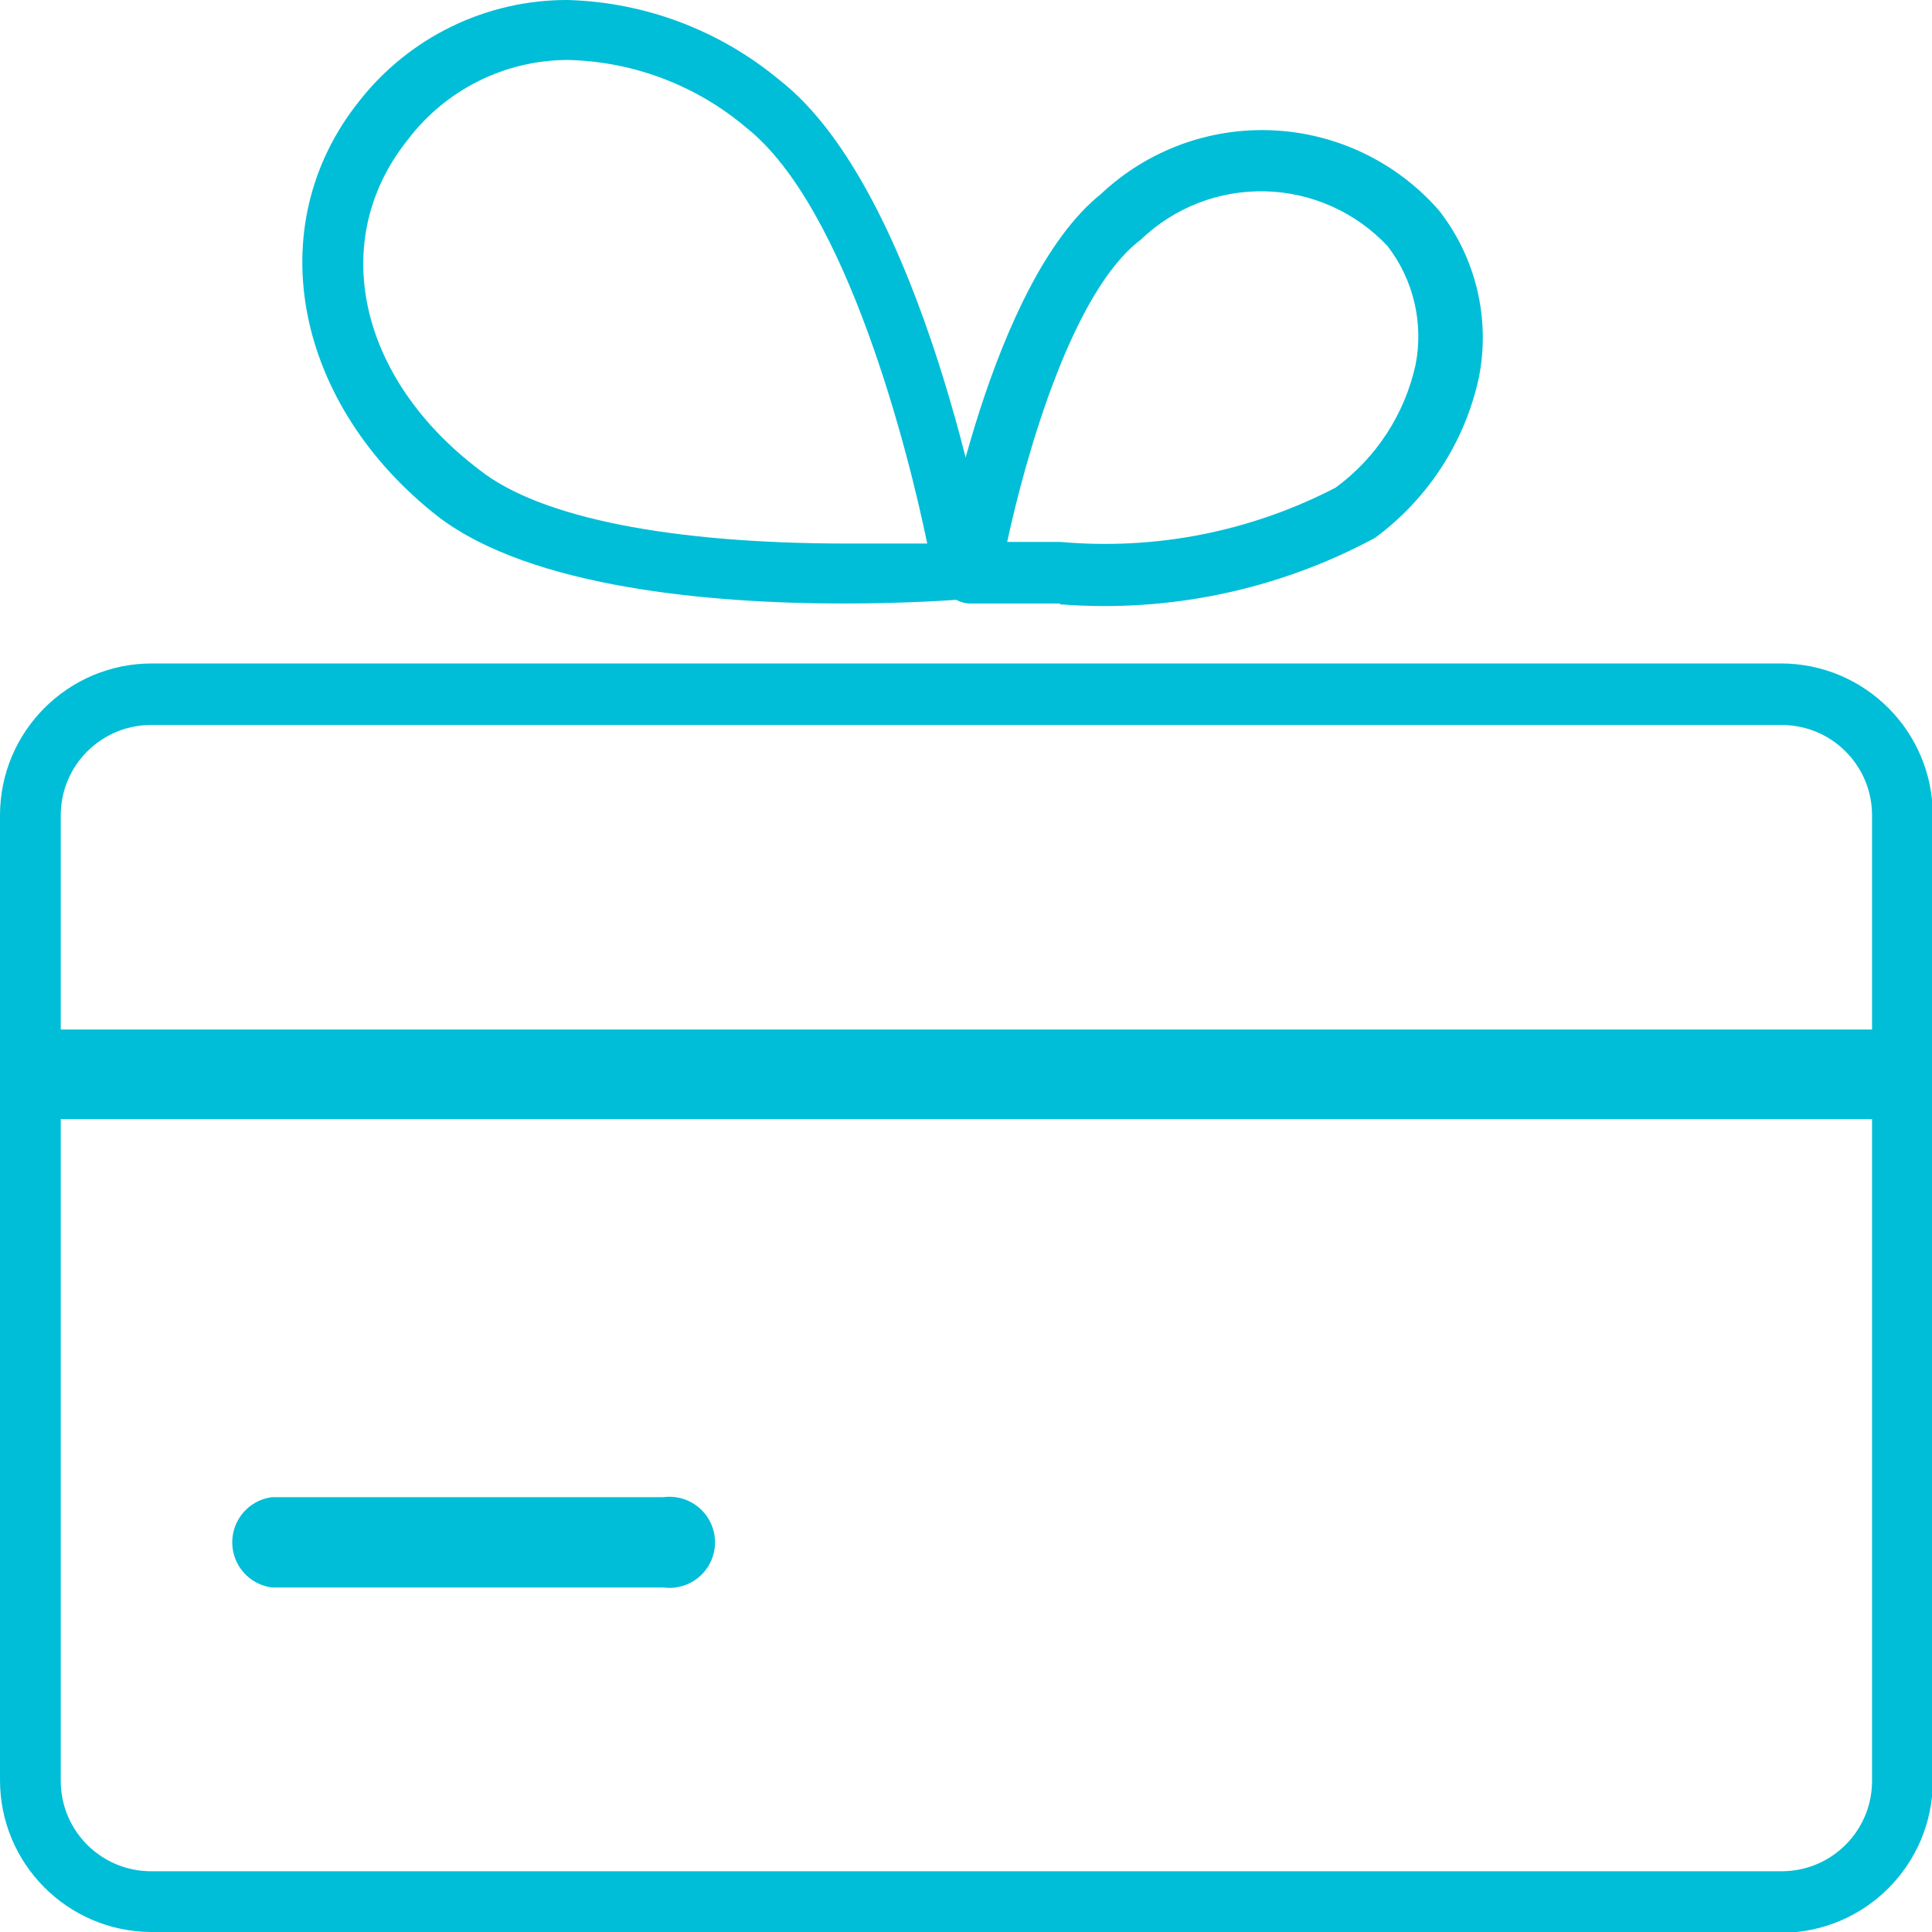
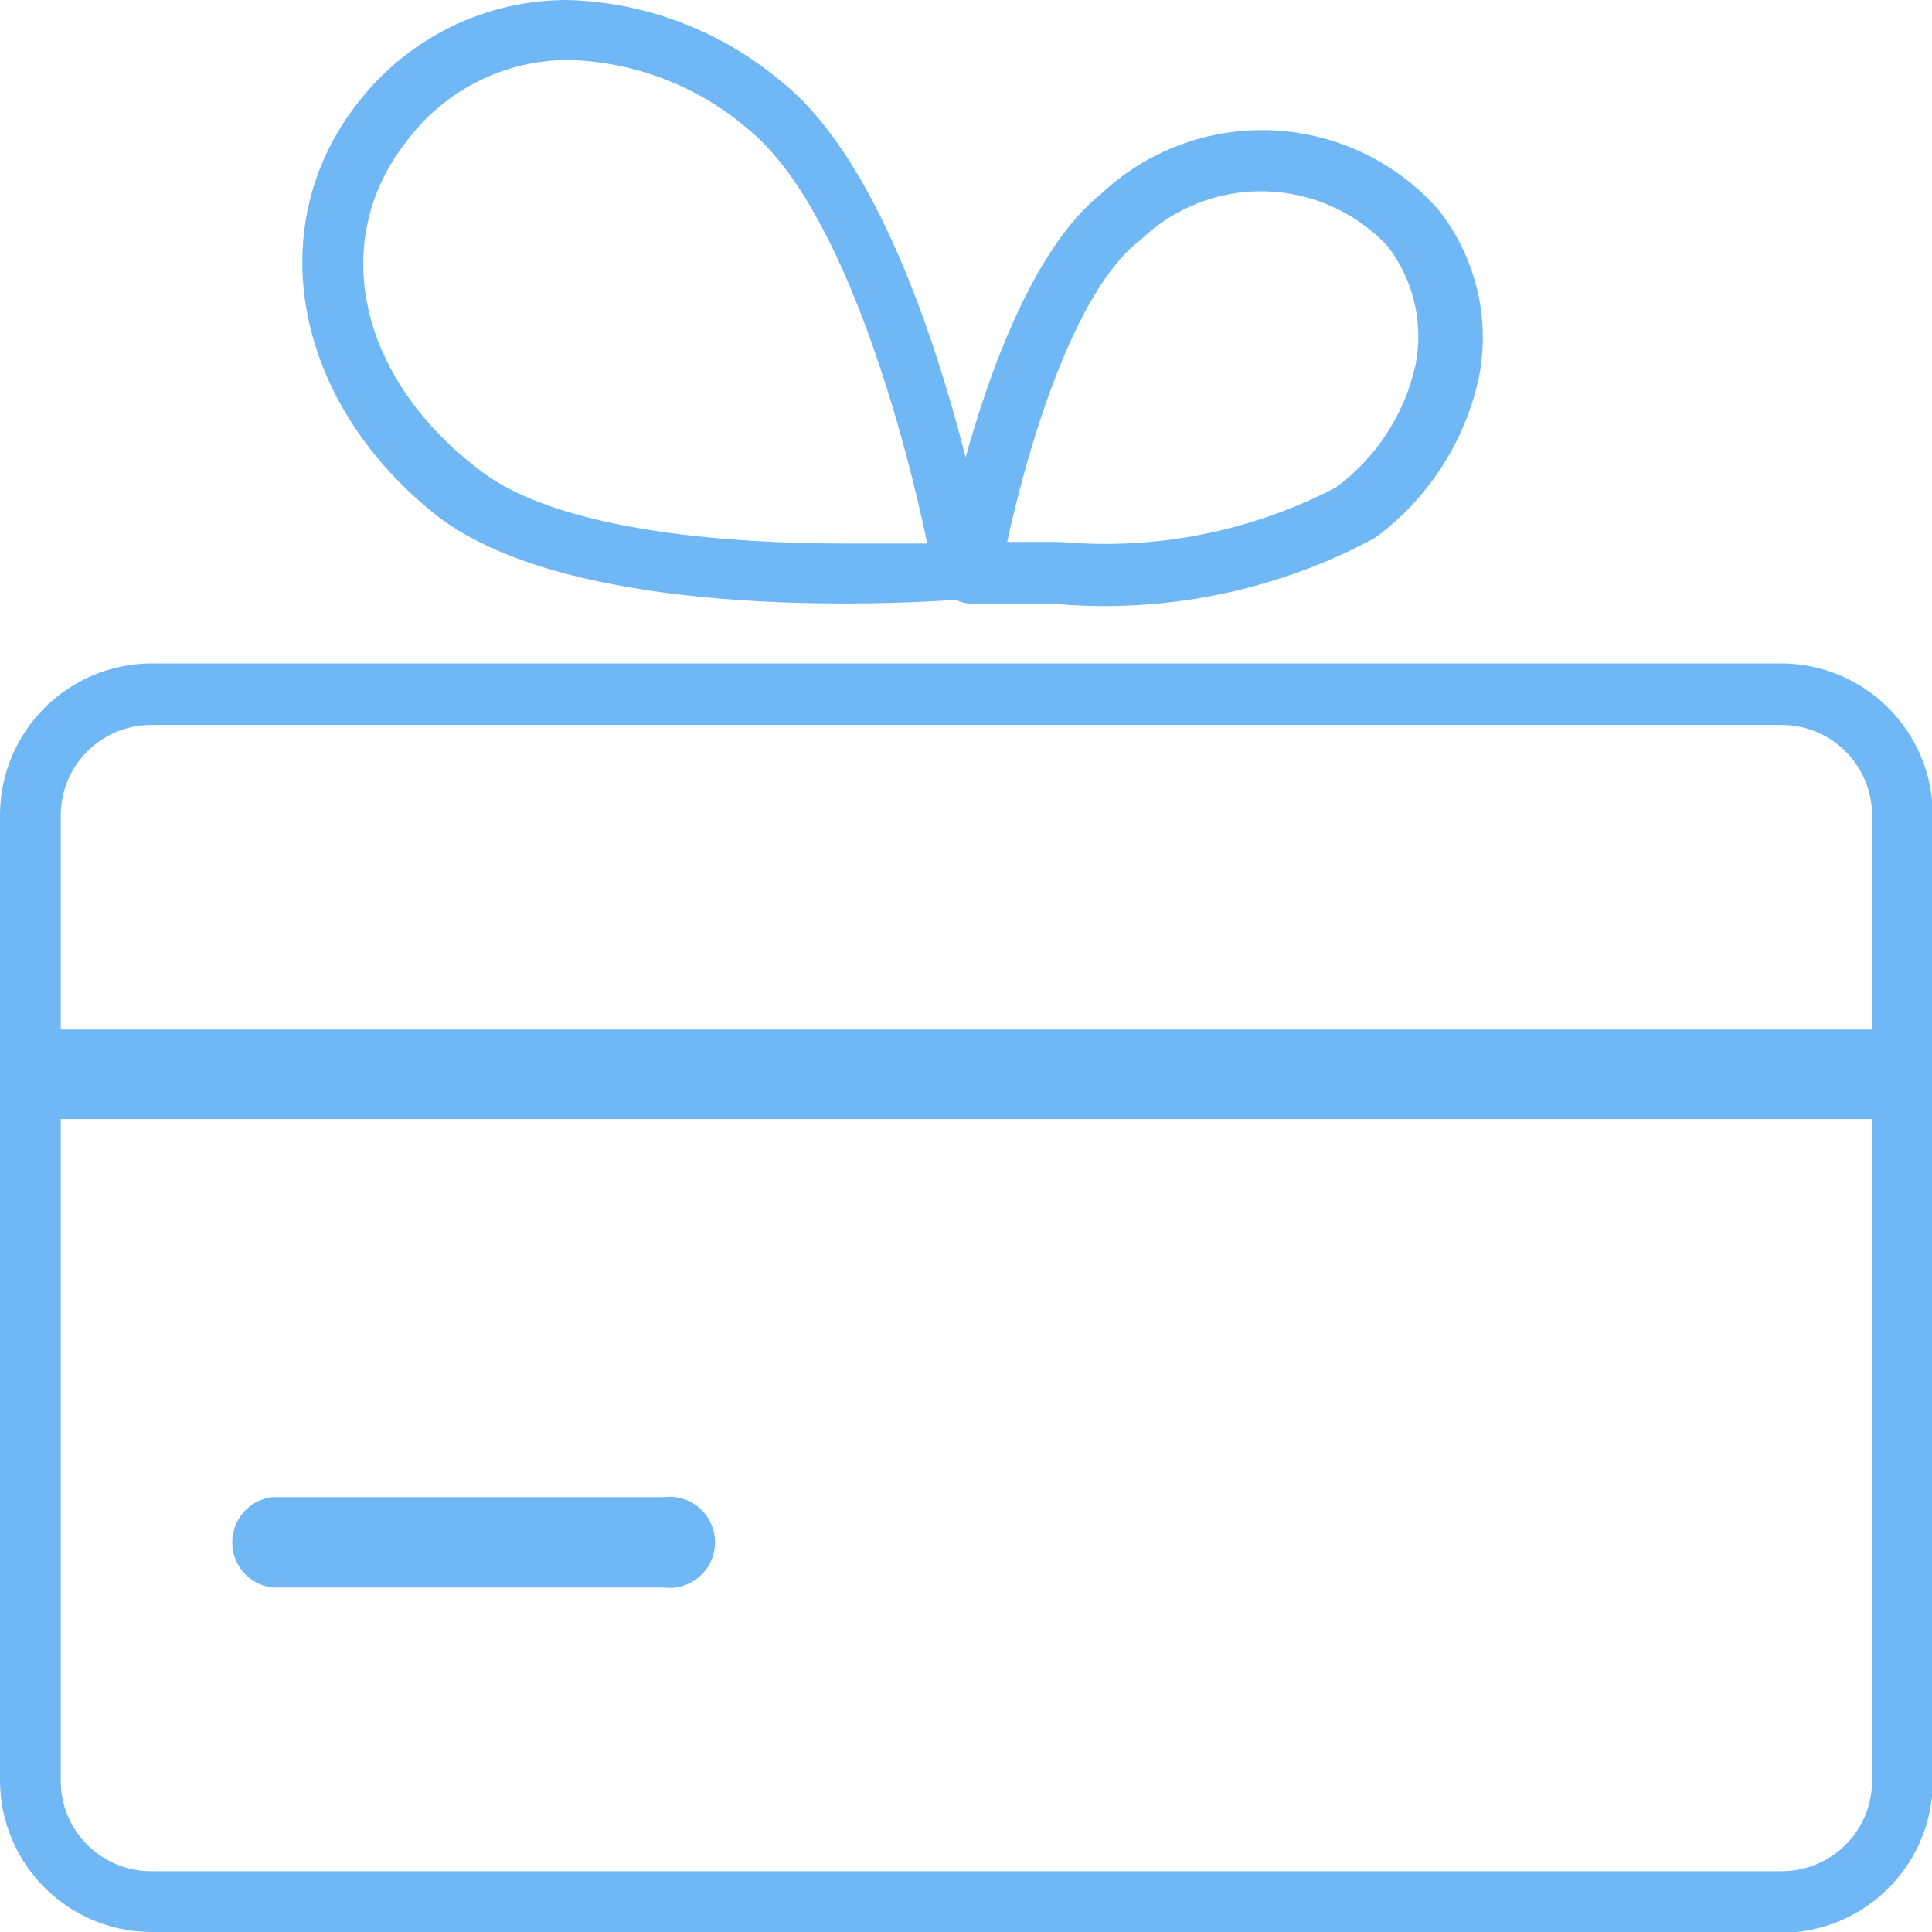
<svg xmlns="http://www.w3.org/2000/svg" viewBox="0 0 24.17 24.17">
-   <path d="M10.55 7.55c-1.67 0-3.9-.2-5.06-1.08-1.8-1.4-2.25-3.63-1-5.2A3.3 3.3 0 017.1 0a4.33 4.33 0 012.65 1c1.8 1.4 2.6 5.9 2.63 6.1a.4.4 0 01-.07.28.38.38 0 01-.3.12s-.6.05-1.45.05zM7.1.75a2.52 2.52 0 00-2 1C4.1 3 4.48 4.73 6 5.88c.76.6 2.4.92 4.6.92h1c-.23-1.12-1-4.2-2.26-5.2A3.58 3.58 0 007.1.75zm6.16 6.8h-1.14a.38.38 0 01-.27-.14.4.4 0 01-.08-.28c0-.15.63-3.6 2-4.7a2.94 2.94 0 014.23.2 2.58 2.58 0 01.5 2.1 3.38 3.38 0 01-1.3 2 7.13 7.13 0 01-3.94.83zm-.65-.77h.66a6.26 6.26 0 003.44-.68 2.6 2.6 0 001-1.54 1.85 1.85 0 00-.35-1.48A2.17 2.17 0 0014.27 3c-.85.64-1.43 2.67-1.67 3.78zM.38 12.88h23.4V14H.4zm21.9 11.29H1.88A1.9 1.9 0 010 22.27V10.2a1.9 1.9 0 011.9-1.9h20.38a1.9 1.9 0 011.9 1.9v12.08a1.9 1.9 0 01-1.9 1.9zM1.88 9.07A1.13 1.13 0 00.76 10.2v12.08a1.13 1.13 0 001.13 1.13h20.4a1.13 1.13 0 001.13-1.12V10.2a1.13 1.13 0 00-1.12-1.13zM8.3 19.86H3.4a.57.57 0 010-1.13h4.9a.57.57 0 110 1.13z" fill="#00bed7" />
+   <path d="M10.55 7.55c-1.67 0-3.9-.2-5.06-1.08-1.8-1.4-2.25-3.63-1-5.2A3.3 3.3 0 017.1 0a4.33 4.33 0 012.65 1c1.8 1.4 2.6 5.9 2.63 6.1a.4.4 0 01-.07.28.38.38 0 01-.3.12s-.6.05-1.45.05zM7.1.75a2.52 2.52 0 00-2 1C4.1 3 4.48 4.73 6 5.88c.76.6 2.4.92 4.6.92h1c-.23-1.12-1-4.2-2.26-5.2A3.58 3.58 0 007.1.75zm6.16 6.8h-1.14a.38.38 0 01-.27-.14.4.4 0 01-.08-.28c0-.15.63-3.6 2-4.7a2.94 2.94 0 014.23.2 2.58 2.58 0 01.5 2.1 3.38 3.38 0 01-1.3 2 7.13 7.13 0 01-3.94.83zm-.65-.77h.66a6.26 6.26 0 003.44-.68 2.6 2.6 0 001-1.54 1.85 1.85 0 00-.35-1.48A2.17 2.17 0 0014.27 3c-.85.64-1.43 2.67-1.67 3.78zM.38 12.88h23.4V14H.4zm21.9 11.29H1.88A1.9 1.9 0 010 22.27V10.2a1.9 1.9 0 011.9-1.9h20.38a1.9 1.9 0 011.9 1.9v12.08a1.9 1.9 0 01-1.9 1.9zM1.88 9.07A1.13 1.13 0 00.76 10.2v12.08a1.13 1.13 0 001.13 1.13h20.4a1.13 1.13 0 001.13-1.12V10.2a1.13 1.13 0 00-1.12-1.13zM8.3 19.86H3.4a.57.57 0 010-1.13h4.9a.57.57 0 110 1.13z" fill="#6fb7f5" />
</svg>
